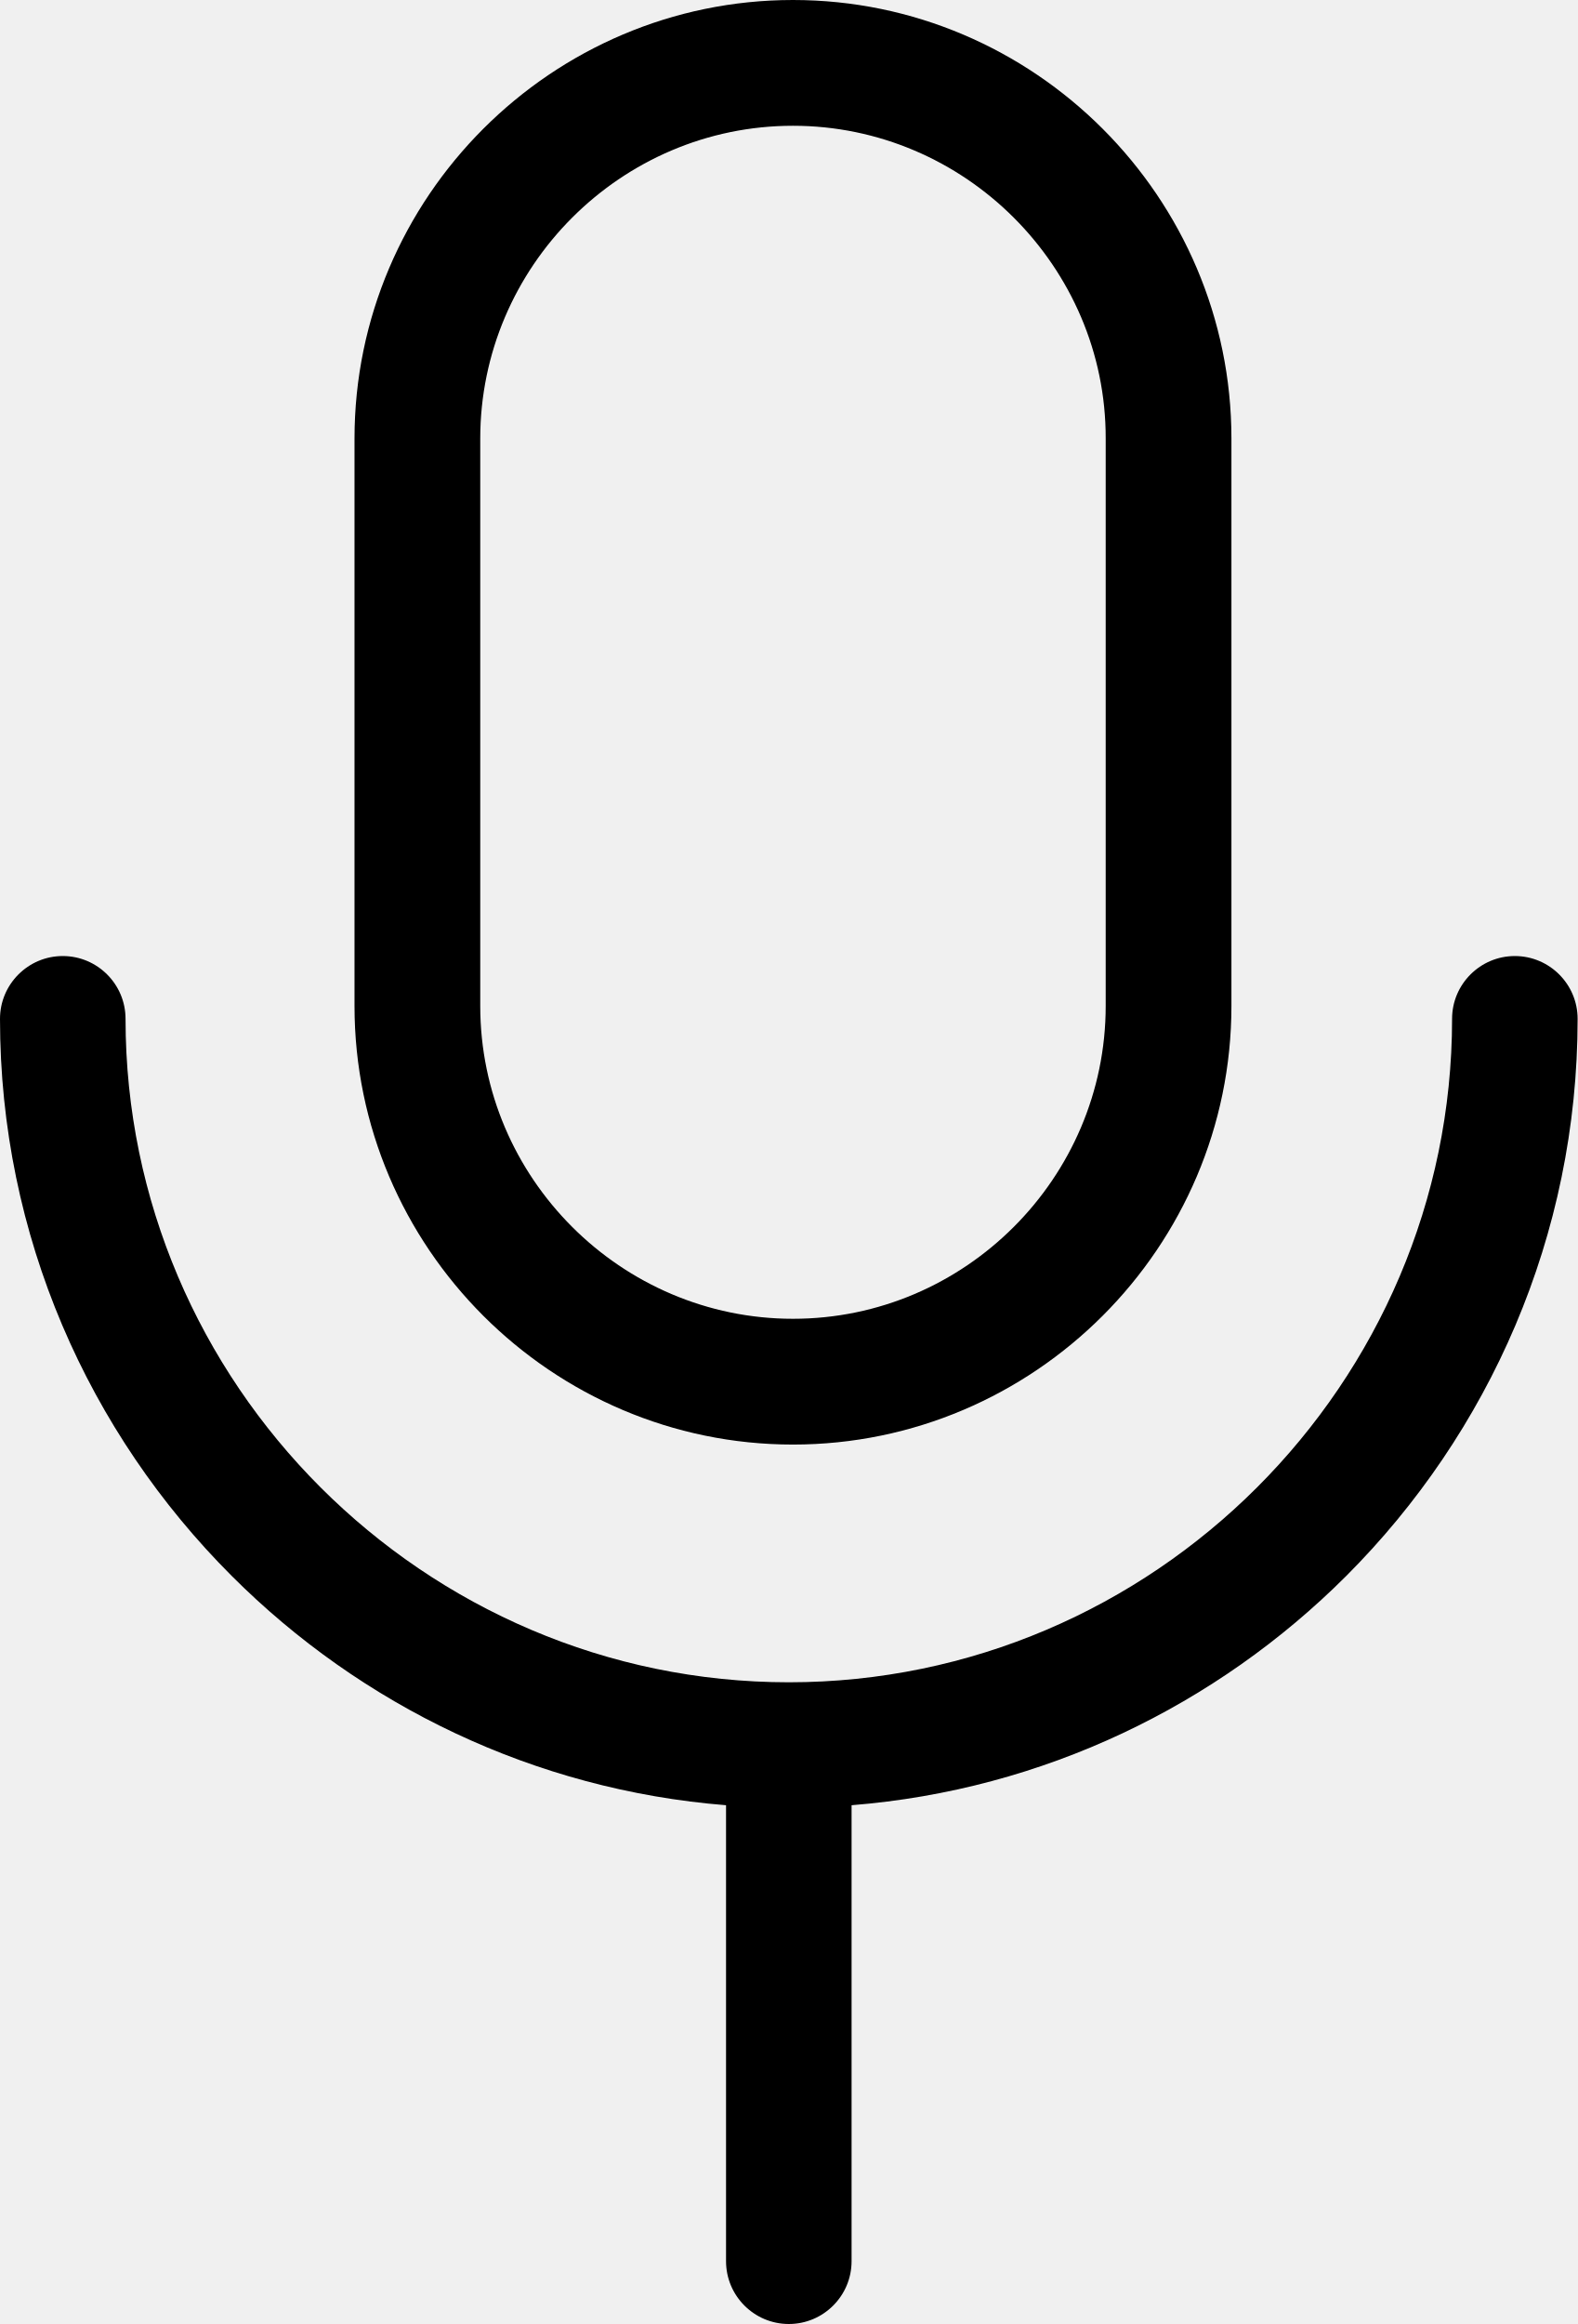
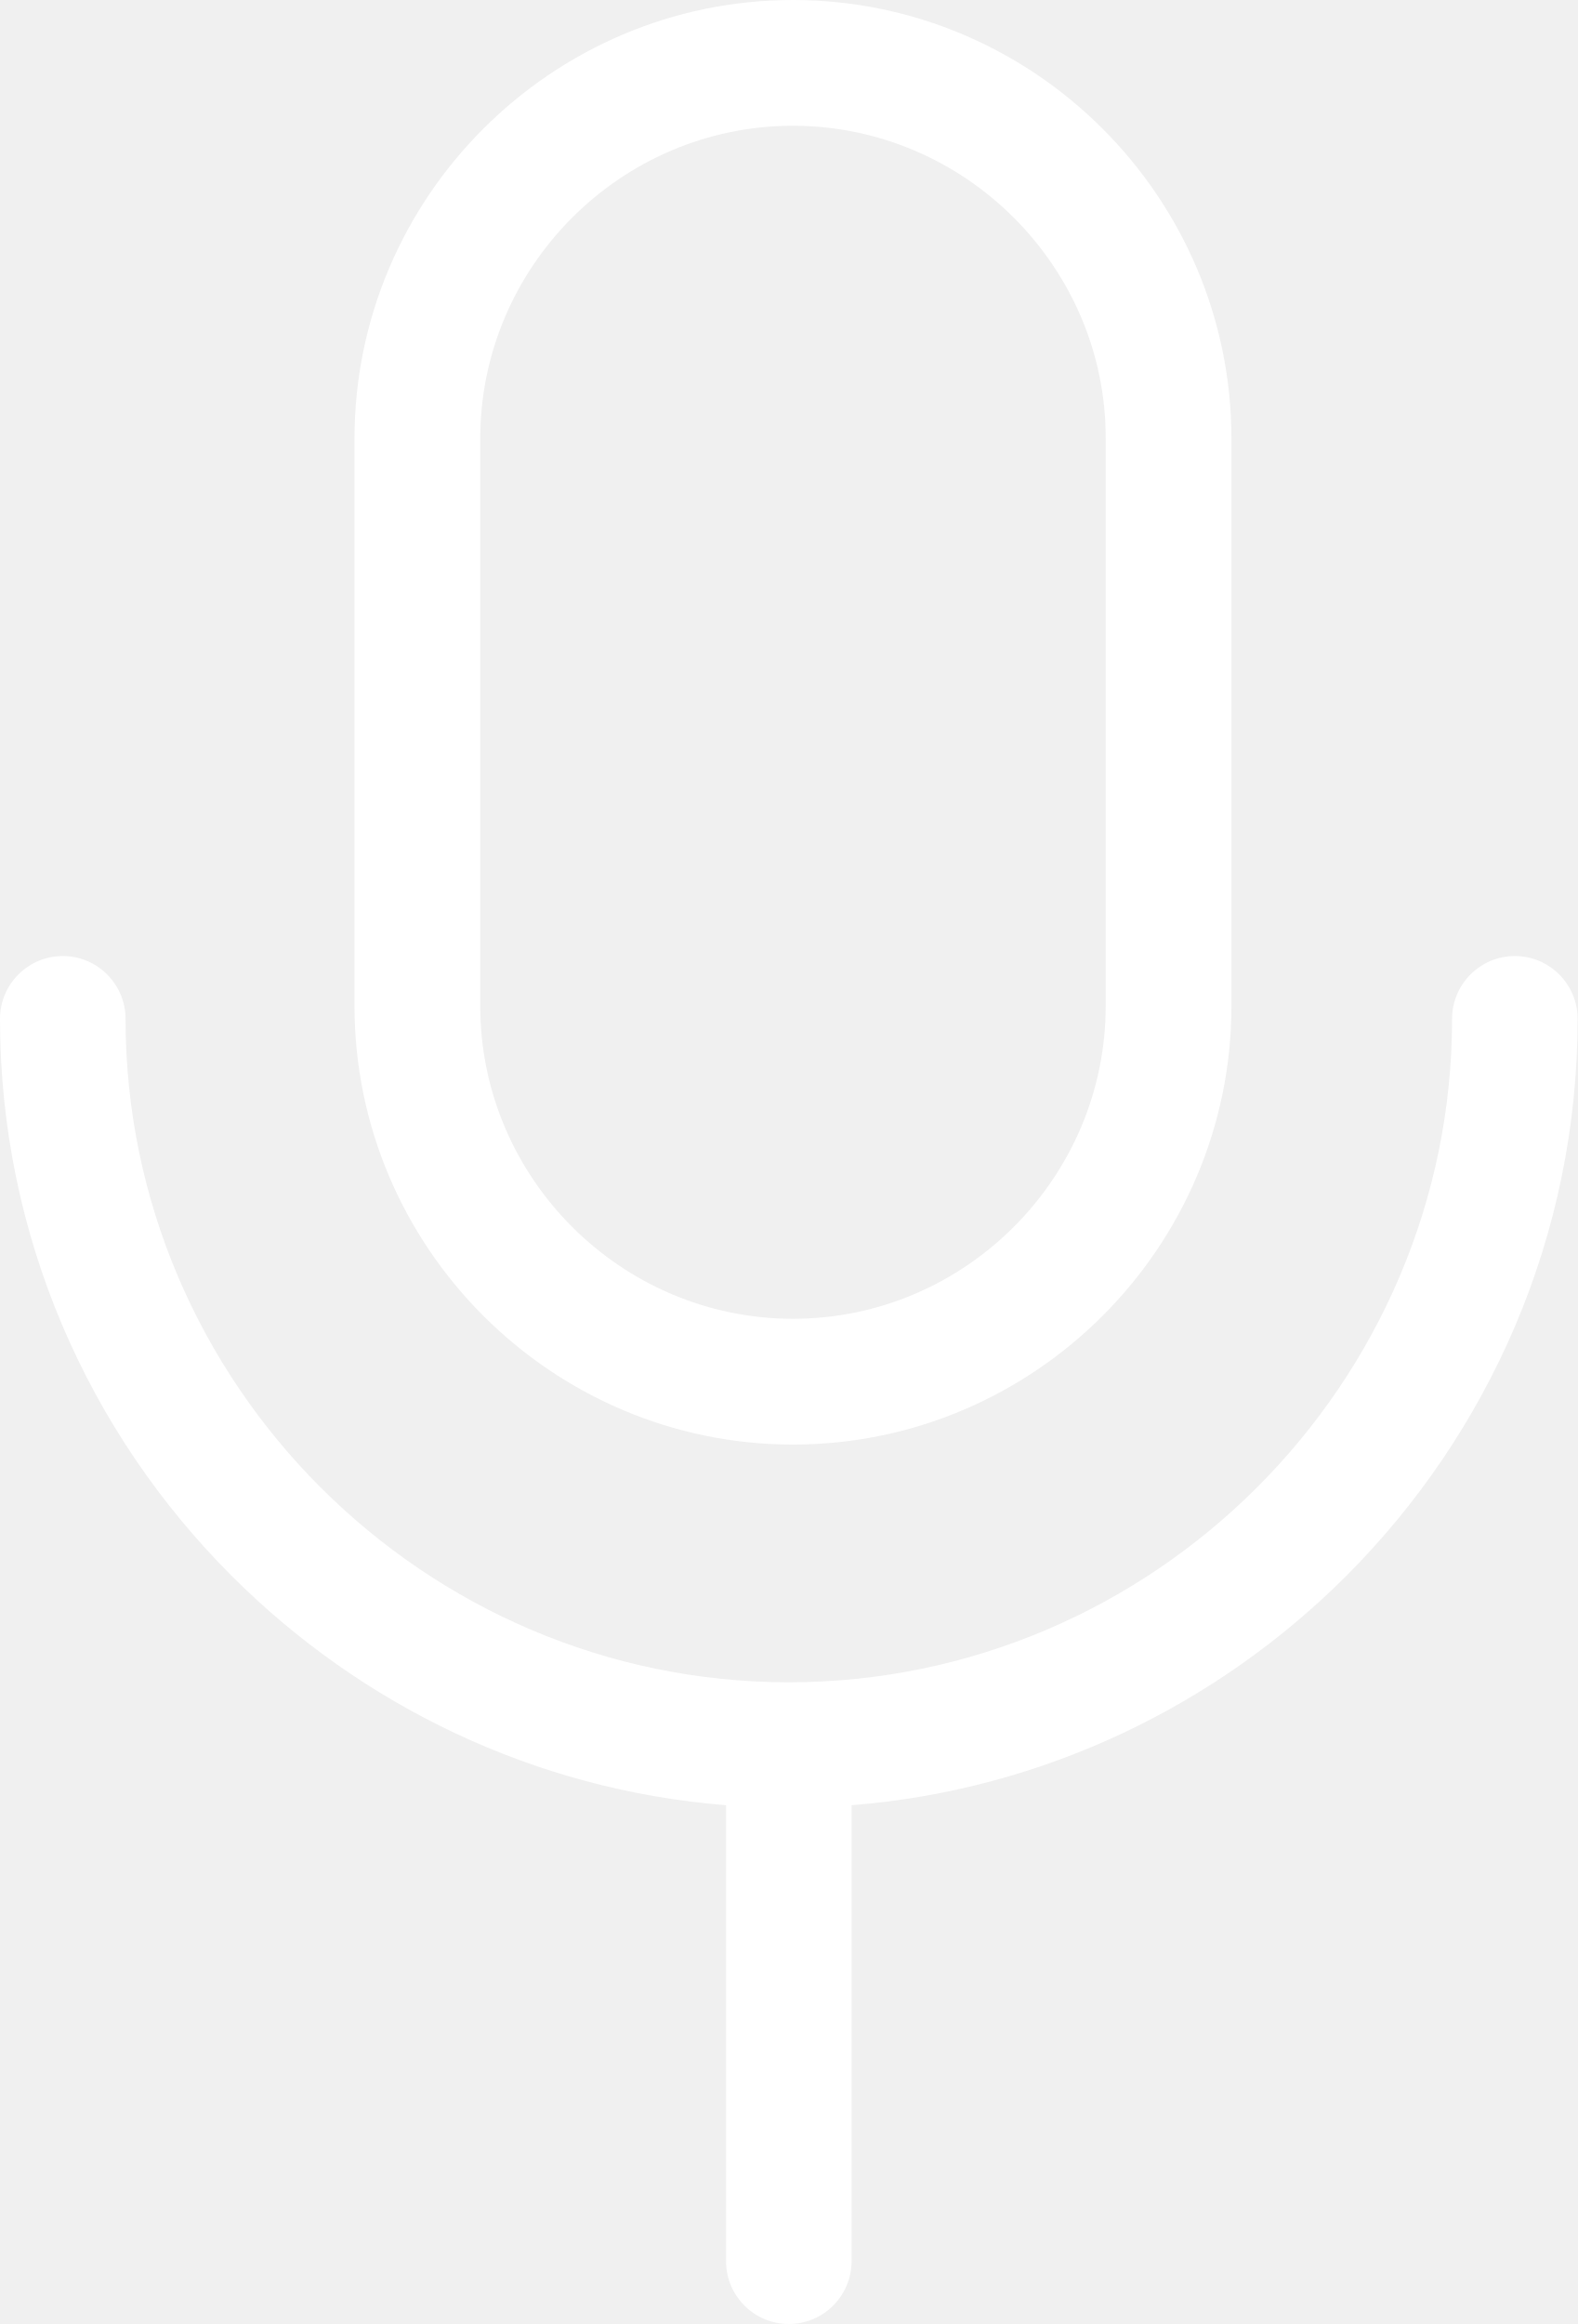
<svg xmlns="http://www.w3.org/2000/svg" version="1.1" id="Layer_1" x="0px" y="0px" viewBox="0 0 83.44 122.88" style="enable-background:new 0 0 83.44 122.88" xml:space="preserve">
  <g>
-     <path d="M45.04,95.45v24.11c0,1.83-1.49,3.32-3.32,3.32c-1.83,0-3.32-1.49-3.32-3.32V95.45c-10.16-0.81-19.32-5.3-26.14-12.12 C4.69,75.77,0,65.34,0,53.87c0-1.83,1.49-3.32,3.32-3.32s3.32,1.49,3.32,3.32c0,9.64,3.95,18.41,10.31,24.77 c6.36,6.36,15.13,10.31,24.77,10.31h0c9.64,0,18.41-3.95,24.77-10.31c6.36-6.36,10.31-15.13,10.31-24.77 c0-1.83,1.49-3.32,3.32-3.32s3.32,1.49,3.32,3.32c0,11.48-4.69,21.91-12.25,29.47C64.36,90.16,55.2,94.64,45.04,95.45L45.04,95.45z M41.94,0c6.38,0,12.18,2.61,16.38,6.81c4.2,4.2,6.81,10,6.81,16.38v30c0,6.38-2.61,12.18-6.81,16.38c-4.2,4.2-10,6.81-16.38,6.81 s-12.18-2.61-16.38-6.81c-4.2-4.2-6.81-10-6.81-16.38v-30c0-6.38,2.61-12.18,6.81-16.38C29.76,2.61,35.56,0,41.94,0L41.94,0z M53.62,11.51c-3-3-7.14-4.86-11.68-4.86c-4.55,0-8.68,1.86-11.68,4.86c-3,3-4.86,7.14-4.86,11.68v30c0,4.55,1.86,8.68,4.86,11.68 c3,3,7.14,4.86,11.68,4.86c4.55,0,8.68-1.86,11.68-4.86c3-3,4.86-7.14,4.86-11.68v-30C58.49,18.64,56.62,14.51,53.62,11.51 L53.62,11.51z" />
+     <path fill="white" d="M45.04,95.45v24.11c0,1.83-1.49,3.32-3.32,3.32c-1.83,0-3.32-1.49-3.32-3.32V95.45c-10.16-0.81-19.32-5.3-26.14-12.12 C4.69,75.77,0,65.34,0,53.87c0-1.83,1.49-3.32,3.32-3.32s3.32,1.49,3.32,3.32c0,9.64,3.95,18.41,10.31,24.77 c6.36,6.36,15.13,10.31,24.77,10.31h0c9.64,0,18.41-3.95,24.77-10.31c6.36-6.36,10.31-15.13,10.31-24.77 c0-1.83,1.49-3.32,3.32-3.32s3.32,1.49,3.32,3.32c0,11.48-4.69,21.91-12.25,29.47C64.36,90.16,55.2,94.64,45.04,95.45L45.04,95.45z M41.94,0c6.38,0,12.18,2.61,16.38,6.81c4.2,4.2,6.81,10,6.81,16.38v30c0,6.38-2.61,12.18-6.81,16.38c-4.2,4.2-10,6.81-16.38,6.81 s-12.18-2.61-16.38-6.81c-4.2-4.2-6.81-10-6.81-16.38v-30c0-6.38,2.61-12.18,6.81-16.38C29.76,2.61,35.56,0,41.94,0L41.94,0z M53.62,11.51c-3-3-7.14-4.86-11.68-4.86c-4.55,0-8.68,1.86-11.68,4.86c-3,3-4.86,7.14-4.86,11.68v30c0,4.55,1.86,8.68,4.86,11.68 c3,3,7.14,4.86,11.68,4.86c4.55,0,8.68-1.86,11.68-4.86c3-3,4.86-7.14,4.86-11.68v-30C58.49,18.64,56.62,14.51,53.62,11.51 L53.62,11.51z" />
  </g>
</svg>
